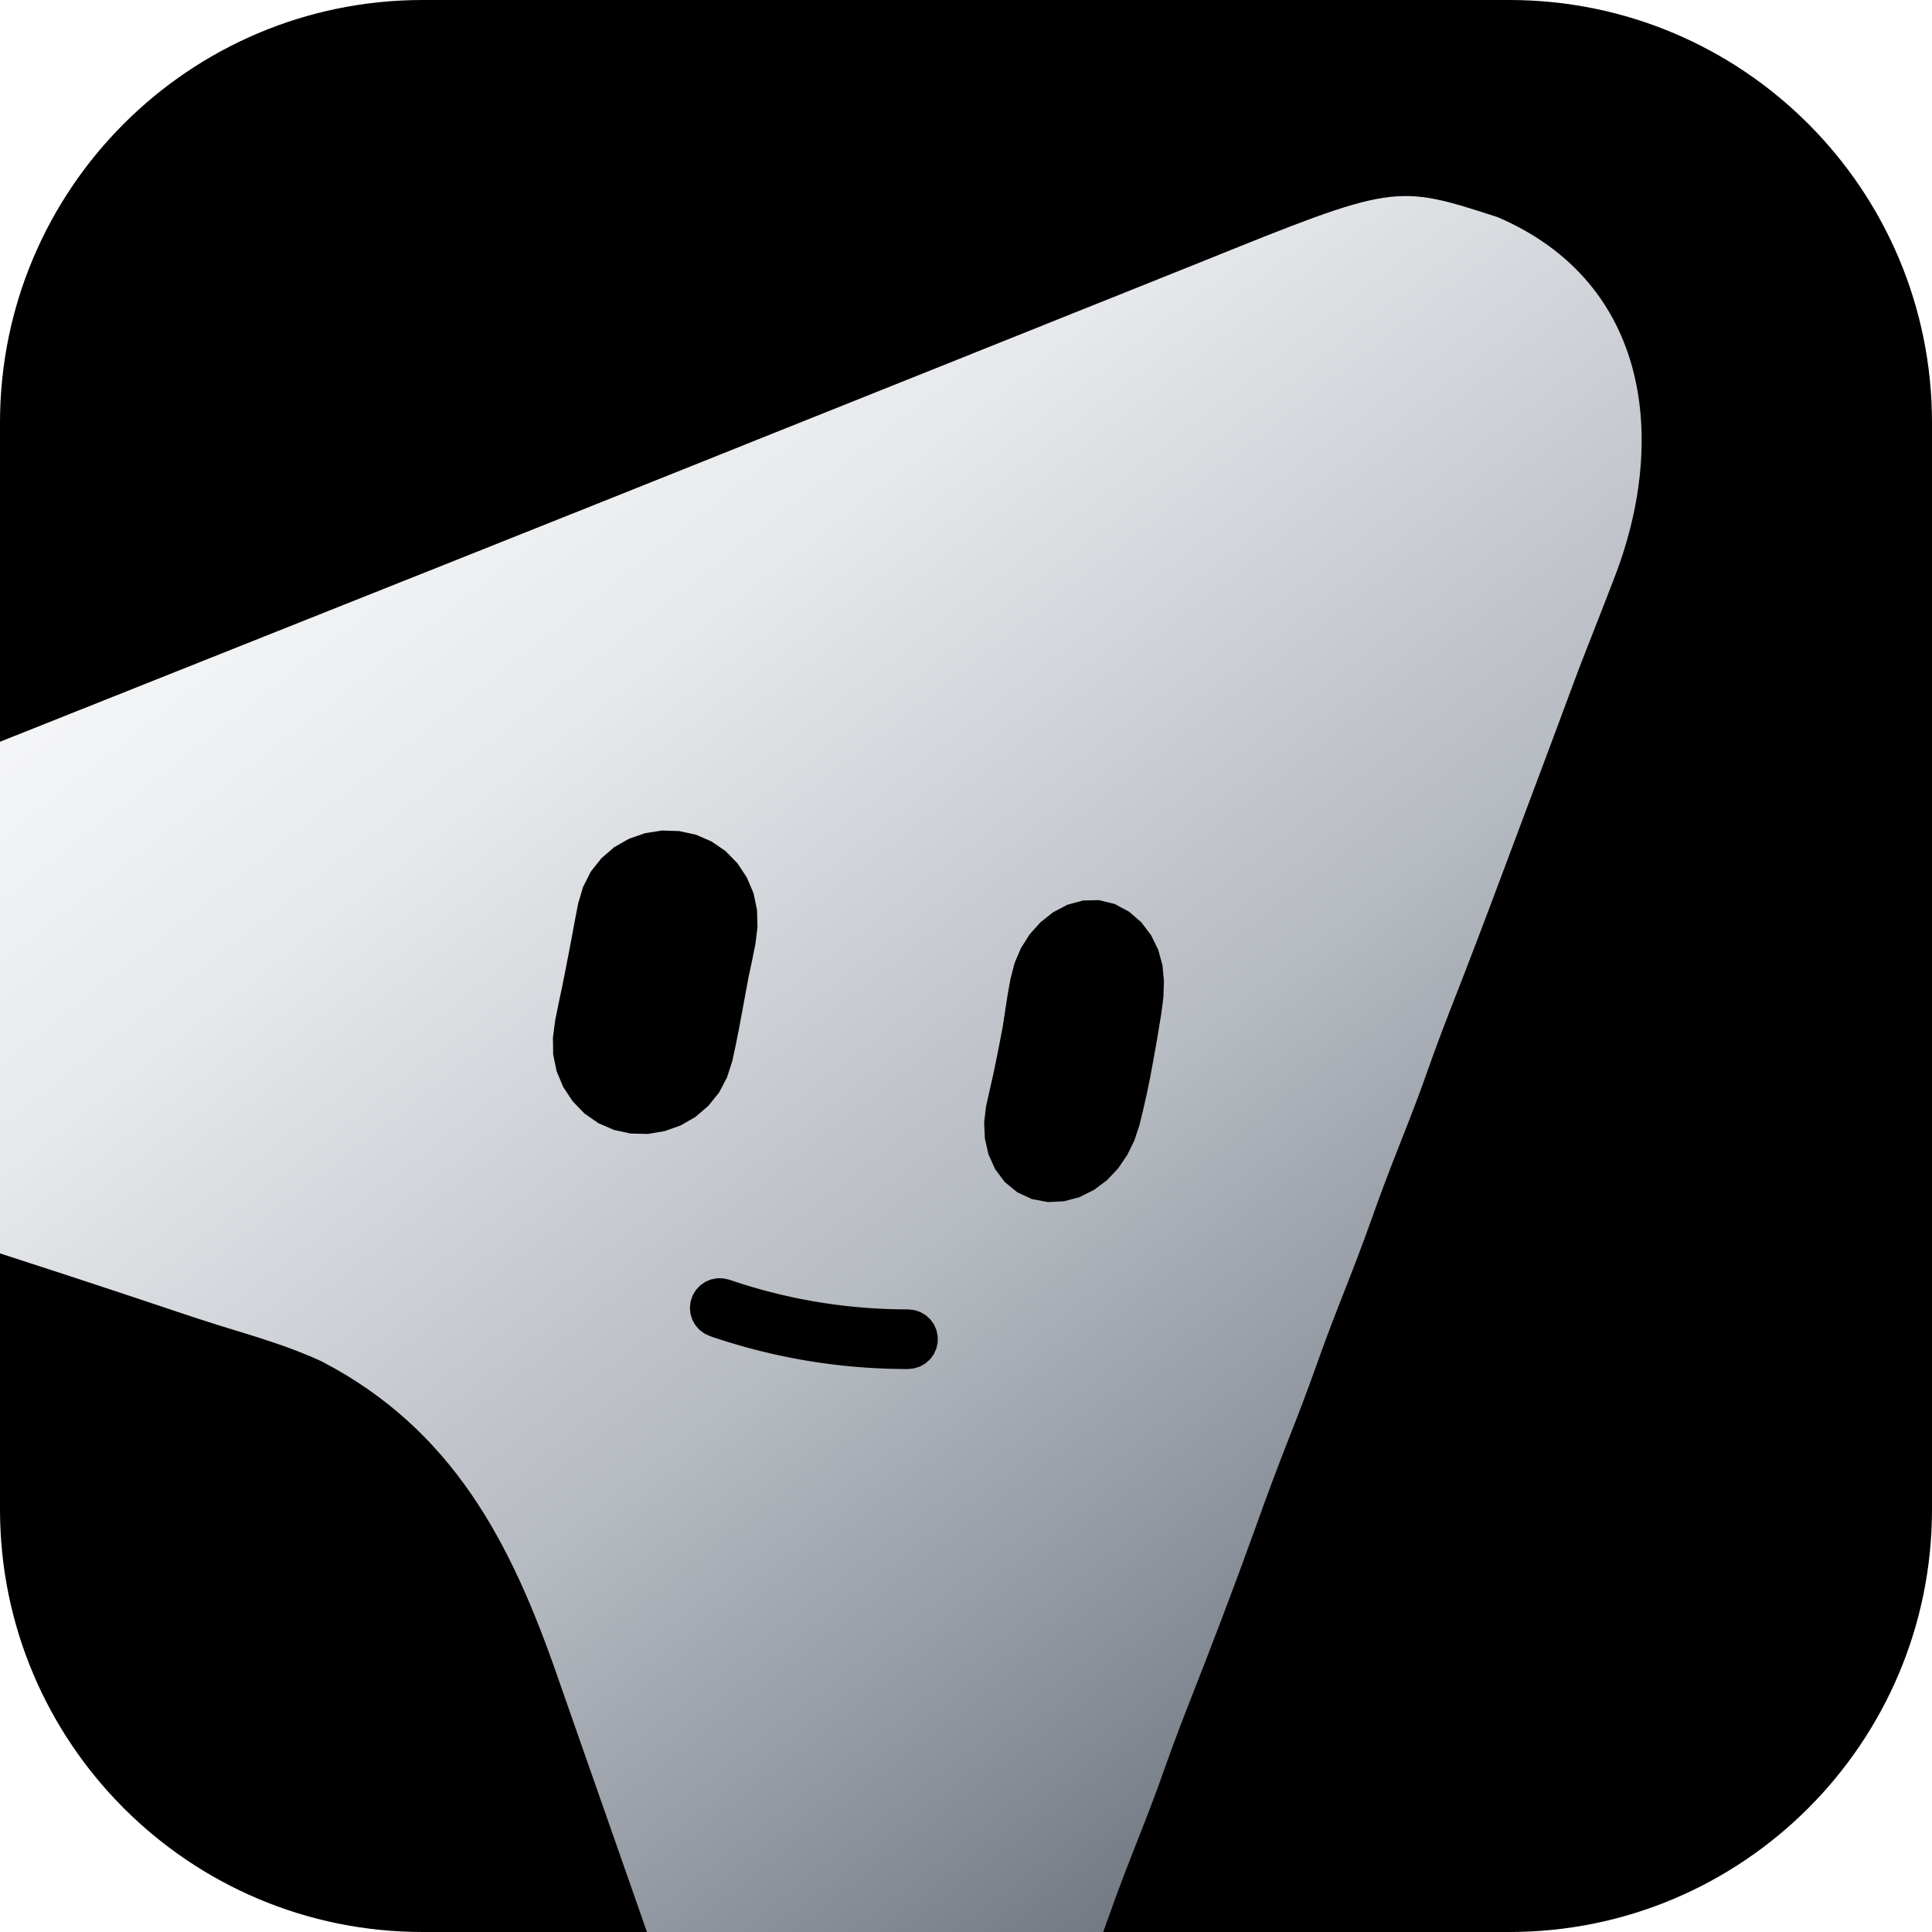
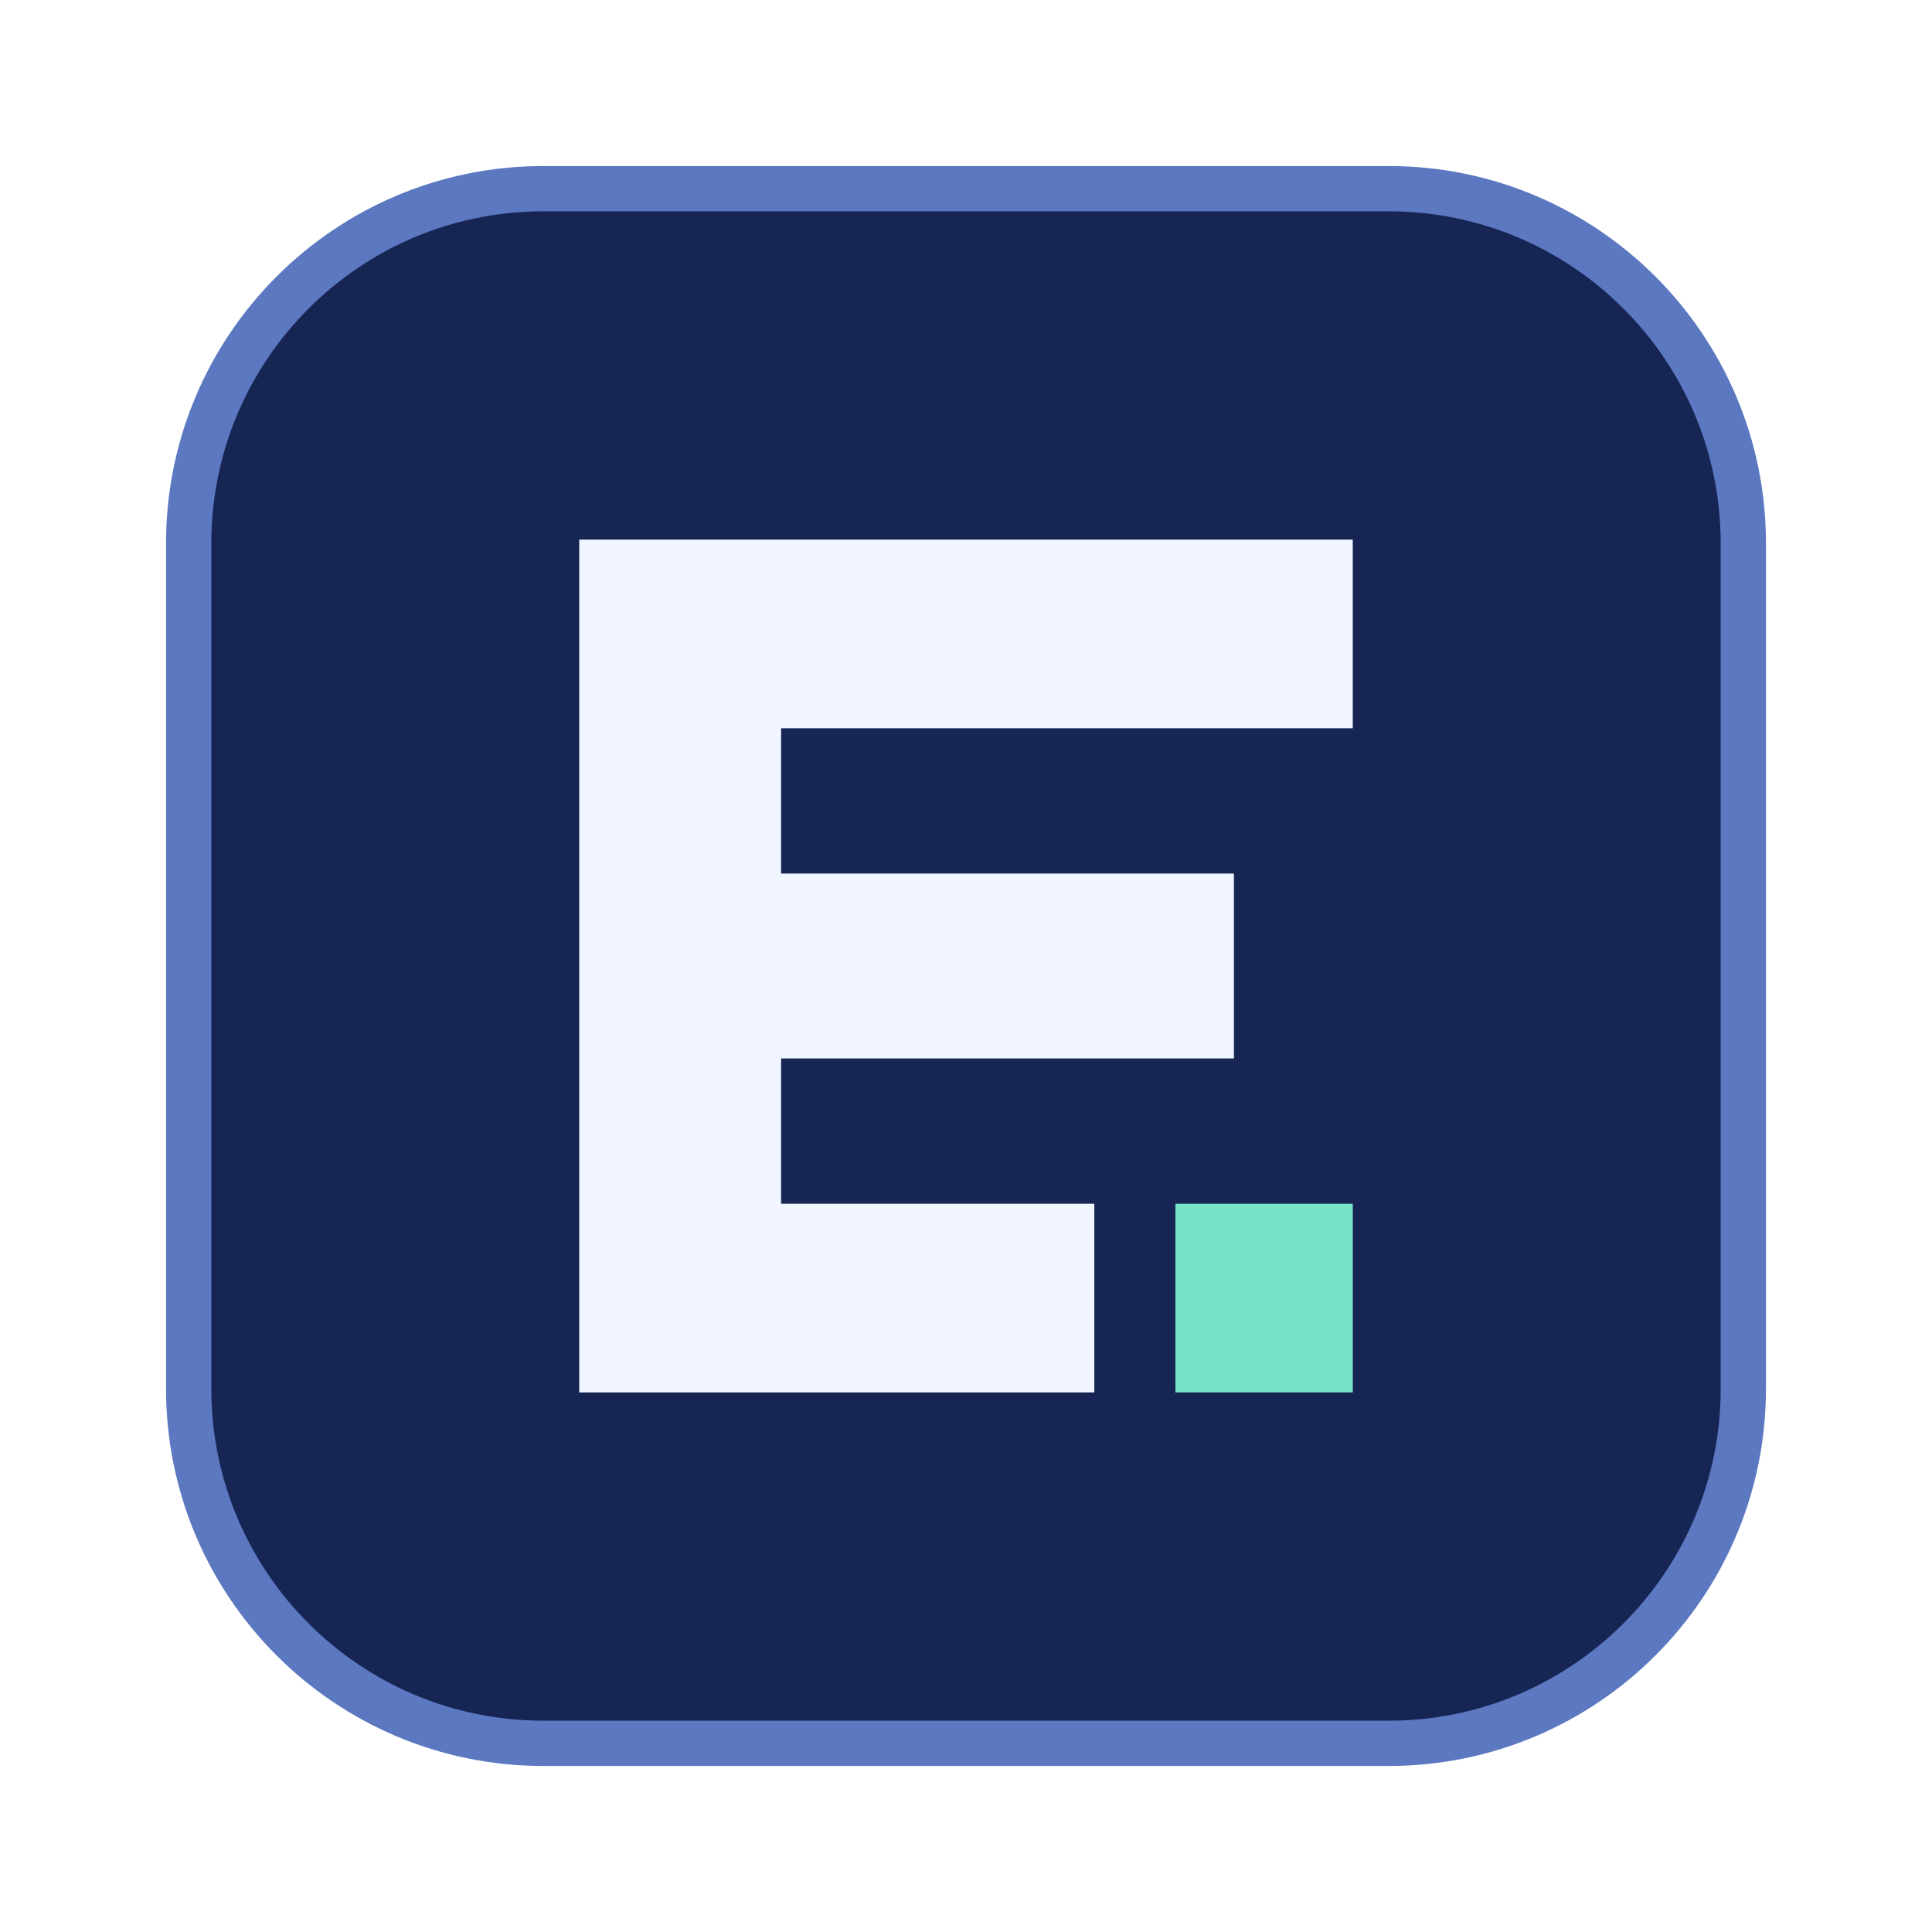
- <svg xmlns="http://www.w3.org/2000/svg" viewBox="0 0 1024 1024" role="img" aria-labelledby="title desc">
-   <defs>
-     <clipPath id="tile">
-       <rect width="1024" height="1024" rx="224" />
-     </clipPath>
-     <linearGradient id="mascot-grey" x1="18%" y1="10%" x2="84%" y2="94%">
-       <stop offset="0" stop-color="#FFFFFF" />
-       <stop offset="0.28" stop-color="#E6E8EB" />
-       <stop offset="0.58" stop-color="#B7BBC2" />
-       <stop offset="0.82" stop-color="#848A94" />
-       <stop offset="1" stop-color="#5B616B" />
-     </linearGradient>
-   </defs>
-   <g clip-path="url(#tile)">
-     <rect width="1024" height="1024" fill="#000000" />
-     <path fill="url(#mascot-grey)" fill-rule="evenodd" d="M 855.02 307.86 C 853.52 311.72 852.03 315.58 850.54 319.44 C 847.65 326.93 844.71 334.40 841.76 341.87 C 836.84 354.31 832.20 366.84 827.57 379.39 C 821.95 394.57 816.25 409.71 810.56 424.86 C 805.83 437.46 801.11 450.05 796.40 462.65 C 787.38 486.76 778.27 510.81 768.83 534.76 C 763.60 548.10 758.73 561.55 753.95 575.06 C 749.45 587.42 744.60 599.64 739.78 611.88 C 735.43 622.96 731.25 634.06 727.28 645.28 C 721.93 660.40 716.12 675.31 710.24 690.23 C 705.89 701.30 701.71 712.41 697.74 723.63 C 693.08 736.80 688.09 749.80 682.97 762.80 C 676.91 778.19 671.13 793.65 665.60 809.25 C 653.91 841.70 641.59 873.92 628.95 906.00 C 623.71 919.35 618.85 932.79 614.07 946.31 C 609.57 958.67 604.72 970.89 599.90 983.13 C 595.55 994.20 591.37 1005.31 587.40 1016.53 C 553.14 1112.62 553.14 1112.62 516.31 1130.67 C 484.93 1144.17 457.26 1148.81 424.19 1137.67 C 400.29 1127.05 375.46 1112.10 364.88 1086.92 C 364.25 1085.10 363.61 1083.28 362.96 1081.41 C 362.22 1079.31 361.48 1077.21 360.72 1075.05 C 359.54 1071.62 359.54 1071.62 358.33 1068.13 C 357.48 1065.70 356.63 1063.28 355.75 1060.79 C 353.91 1055.53 352.07 1050.26 350.24 1045.00 C 347.33 1036.64 344.40 1028.28 341.47 1019.93 C 333.12 996.17 324.81 972.41 316.52 948.64 C 311.44 934.09 306.34 919.55 301.23 905.02 C 299.29 899.50 297.37 893.99 295.45 888.47 C 270.91 817.76 240.19 757.92 170.76 721.70 C 153.30 713.50 134.62 708.21 116.24 702.53 C 101.98 698.05 87.84 693.23 73.67 688.47 C 50.38 680.71 27.06 673.07 3.70 665.52 C -1.79 663.74 -7.29 661.95 -12.78 660.17 C -23.39 656.72 -34.01 653.33 -44.64 649.96 C -82.46 637.86 -119.55 625.93 -140.31 589.31 C -154.81 554.43 -162.14 524.71 -148.01 488.11 C -134.11 458.09 -112.06 437.84 -81.52 425.66 C -78.53 424.47 -75.54 423.27 -72.47 422.04 C -69.20 420.74 -65.93 419.44 -62.56 418.10 C -59.04 416.70 -55.53 415.30 -52.02 413.89 C -42.38 410.04 -32.74 406.21 -23.10 402.37 C -12.74 398.25 -2.38 394.11 7.98 389.97 C 32.87 380.04 57.78 370.12 82.69 360.20 C 94.40 355.54 106.10 350.87 117.81 346.21 C 121.30 344.82 121.30 344.82 124.87 343.40 C 129.59 341.52 134.31 339.63 139.04 337.75 C 150.99 332.99 162.93 328.23 174.88 323.47 C 177.26 322.52 179.65 321.57 182.10 320.59 C 196.72 314.77 211.34 308.95 225.96 303.13 C 287.71 278.54 349.42 253.88 411.11 229.15 C 439.23 217.88 467.36 206.64 495.49 195.39 C 518.02 186.39 540.53 177.37 563.04 168.32 C 578.42 162.13 593.81 155.98 609.20 149.84 C 618.02 146.33 626.84 142.80 635.64 139.24 C 739.26 97.41 739.26 97.41 793.85 115.12 C 875.04 150.01 884.06 234.58 855.02 307.86 Z M 350.90 440.19 L 359.96 440.49 L 368.77 442.38 L 377.08 445.97 L 384.54 451.07 L 390.86 457.56 L 395.84 465.11 L 399.38 473.41 L 401.23 482.26 L 401.49 491.28 L 400.39 500.26 L 398.62 509.16 L 396.72 518.01 L 395.08 526.90 L 393.43 535.80 L 391.79 544.69 L 390.02 553.59 L 388.12 562.44 L 385.34 571.04 L 381.13 579.05 L 375.48 586.09 L 368.61 591.99 L 360.77 596.50 L 352.25 599.53 L 343.36 601.01 L 334.29 600.80 L 325.44 598.90 L 317.18 595.32 L 309.76 590.18 L 303.48 583.64 L 298.50 576.10 L 295.01 567.75 L 293.19 558.90 L 293.07 549.88 L 294.25 540.90 L 296.02 532.05 L 297.91 523.19 L 299.68 514.30 L 301.41 505.40 L 303.10 496.51 L 304.74 487.62 L 306.47 478.72 L 309.04 470.08 L 313.13 461.99 L 318.74 454.90 L 325.57 449.00 L 333.45 444.53 L 341.97 441.58 Z M 582.49 477.08 L 590.84 479.14 L 598.39 483.19 L 604.88 488.80 L 610.06 495.62 L 613.86 503.34 L 616.13 511.60 L 616.93 520.16 L 616.60 528.76 L 615.50 537.27 L 614.11 545.75 L 612.68 554.22 L 611.16 562.69 L 609.60 571.12 L 607.87 579.55 L 605.97 587.94 L 603.95 596.29 L 601.25 604.42 L 597.46 612.18 L 592.65 619.26 L 586.75 625.50 L 579.88 630.64 L 572.21 634.48 L 563.90 636.71 L 555.35 637.13 L 546.92 635.53 L 539.16 631.91 L 532.50 626.47 L 527.40 619.60 L 523.90 611.80 L 522.00 603.41 L 521.62 594.85 L 522.64 586.30 L 524.53 577.91 L 526.43 569.52 L 528.16 561.13 L 529.84 552.70 L 531.45 544.23 L 532.75 535.75 L 534.06 527.24 L 535.58 518.81 L 537.73 510.50 L 541.10 502.58 L 545.65 495.33 L 551.38 488.92 L 558.09 483.57 L 565.67 479.56 L 573.94 477.29 Z M 376.40 708.21 L 378.08 708.79 L 379.81 709.36 L 381.54 709.92 L 383.28 710.48 L 385.01 711.02 L 386.75 711.56 L 388.49 712.08 L 390.23 712.60 L 391.97 713.10 L 393.72 713.60 L 395.46 714.08 L 397.21 714.56 L 398.96 715.03 L 400.71 715.48 L 402.47 715.93 L 404.22 716.36 L 405.98 716.79 L 407.74 717.20 L 409.50 717.61 L 411.26 718.00 L 413.02 718.39 L 414.79 718.76 L 416.56 719.13 L 418.33 719.48 L 420.10 719.83 L 421.87 720.16 L 423.65 720.49 L 425.42 720.81 L 427.20 721.11 L 428.98 721.41 L 430.76 721.69 L 432.54 721.97 L 434.33 722.23 L 436.11 722.49 L 437.90 722.73 L 439.69 722.97 L 441.48 723.19 L 443.28 723.41 L 445.07 723.61 L 446.87 723.81 L 448.66 723.99 L 450.46 724.17 L 452.26 724.33 L 454.07 724.49 L 455.87 724.63 L 457.68 724.77 L 459.48 724.89 L 461.29 725.01 L 463.10 725.11 L 464.91 725.21 L 466.73 725.29 L 468.54 725.37 L 470.36 725.43 L 472.17 725.49 L 473.99 725.53 L 475.81 725.57 L 477.63 725.59 L 479.46 725.61 L 481.24 725.61 L 481.24 725.61 L 484.53 725.28 L 487.67 724.27 L 490.54 722.62 L 493.00 720.42 L 494.95 717.75 L 496.30 714.73 L 497.00 711.50 L 497.01 708.20 L 496.33 704.96 L 494.99 701.94 L 493.06 699.26 L 490.61 697.04 L 487.75 695.38 L 484.61 694.35 L 481.33 694.00 L 481.33 694.00 L 479.63 694.00 L 477.98 693.98 L 476.33 693.96 L 474.69 693.93 L 473.04 693.89 L 471.40 693.84 L 469.76 693.78 L 468.12 693.71 L 466.48 693.63 L 464.84 693.55 L 463.21 693.45 L 461.58 693.35 L 459.95 693.24 L 458.32 693.11 L 456.69 692.98 L 455.06 692.84 L 453.44 692.69 L 451.82 692.54 L 450.19 692.37 L 448.57 692.19 L 446.96 692.01 L 445.34 691.81 L 443.72 691.61 L 442.11 691.40 L 440.50 691.18 L 438.89 690.95 L 437.28 690.71 L 435.67 690.46 L 434.07 690.20 L 432.46 689.94 L 430.86 689.66 L 429.26 689.38 L 427.66 689.08 L 426.06 688.78 L 424.47 688.47 L 422.87 688.15 L 421.28 687.82 L 419.68 687.48 L 418.09 687.13 L 416.50 686.78 L 414.92 686.41 L 413.33 686.04 L 411.75 685.65 L 410.16 685.26 L 408.58 684.86 L 407.00 684.45 L 405.42 684.03 L 403.84 683.60 L 402.26 683.16 L 400.69 682.71 L 399.11 682.26 L 397.54 681.79 L 395.97 681.32 L 394.40 680.84 L 392.83 680.34 L 391.26 679.84 L 389.70 679.33 L 388.13 678.81 L 386.53 678.27 L 386.53 678.27 L 383.31 677.54 L 380.00 677.50 L 376.76 678.15 L 373.73 679.46 L 371.03 681.37 L 368.79 683.80 L 367.10 686.64 L 366.04 689.77 L 365.66 693.05 L 365.96 696.34 L 366.95 699.49 L 368.56 702.38 L 370.74 704.86 L 373.39 706.83 L 376.40 708.21 Z" />
-   </g>
+ <svg xmlns="http://www.w3.org/2000/svg" viewBox="0 0 1024 1024" role="img" aria-labelledby="title">
+   <rect x="100" y="100" width="824" height="824" rx="188" fill="#172554" stroke="#5B78C1" stroke-width="24" />
+   <path fill="#F0F5FF" d="M307 286h410v100H414v77h240v98H414v77h166v100H307z" />
+   <path fill="#75E3C5" d="M623 638h94v100h-94z" />
</svg>
